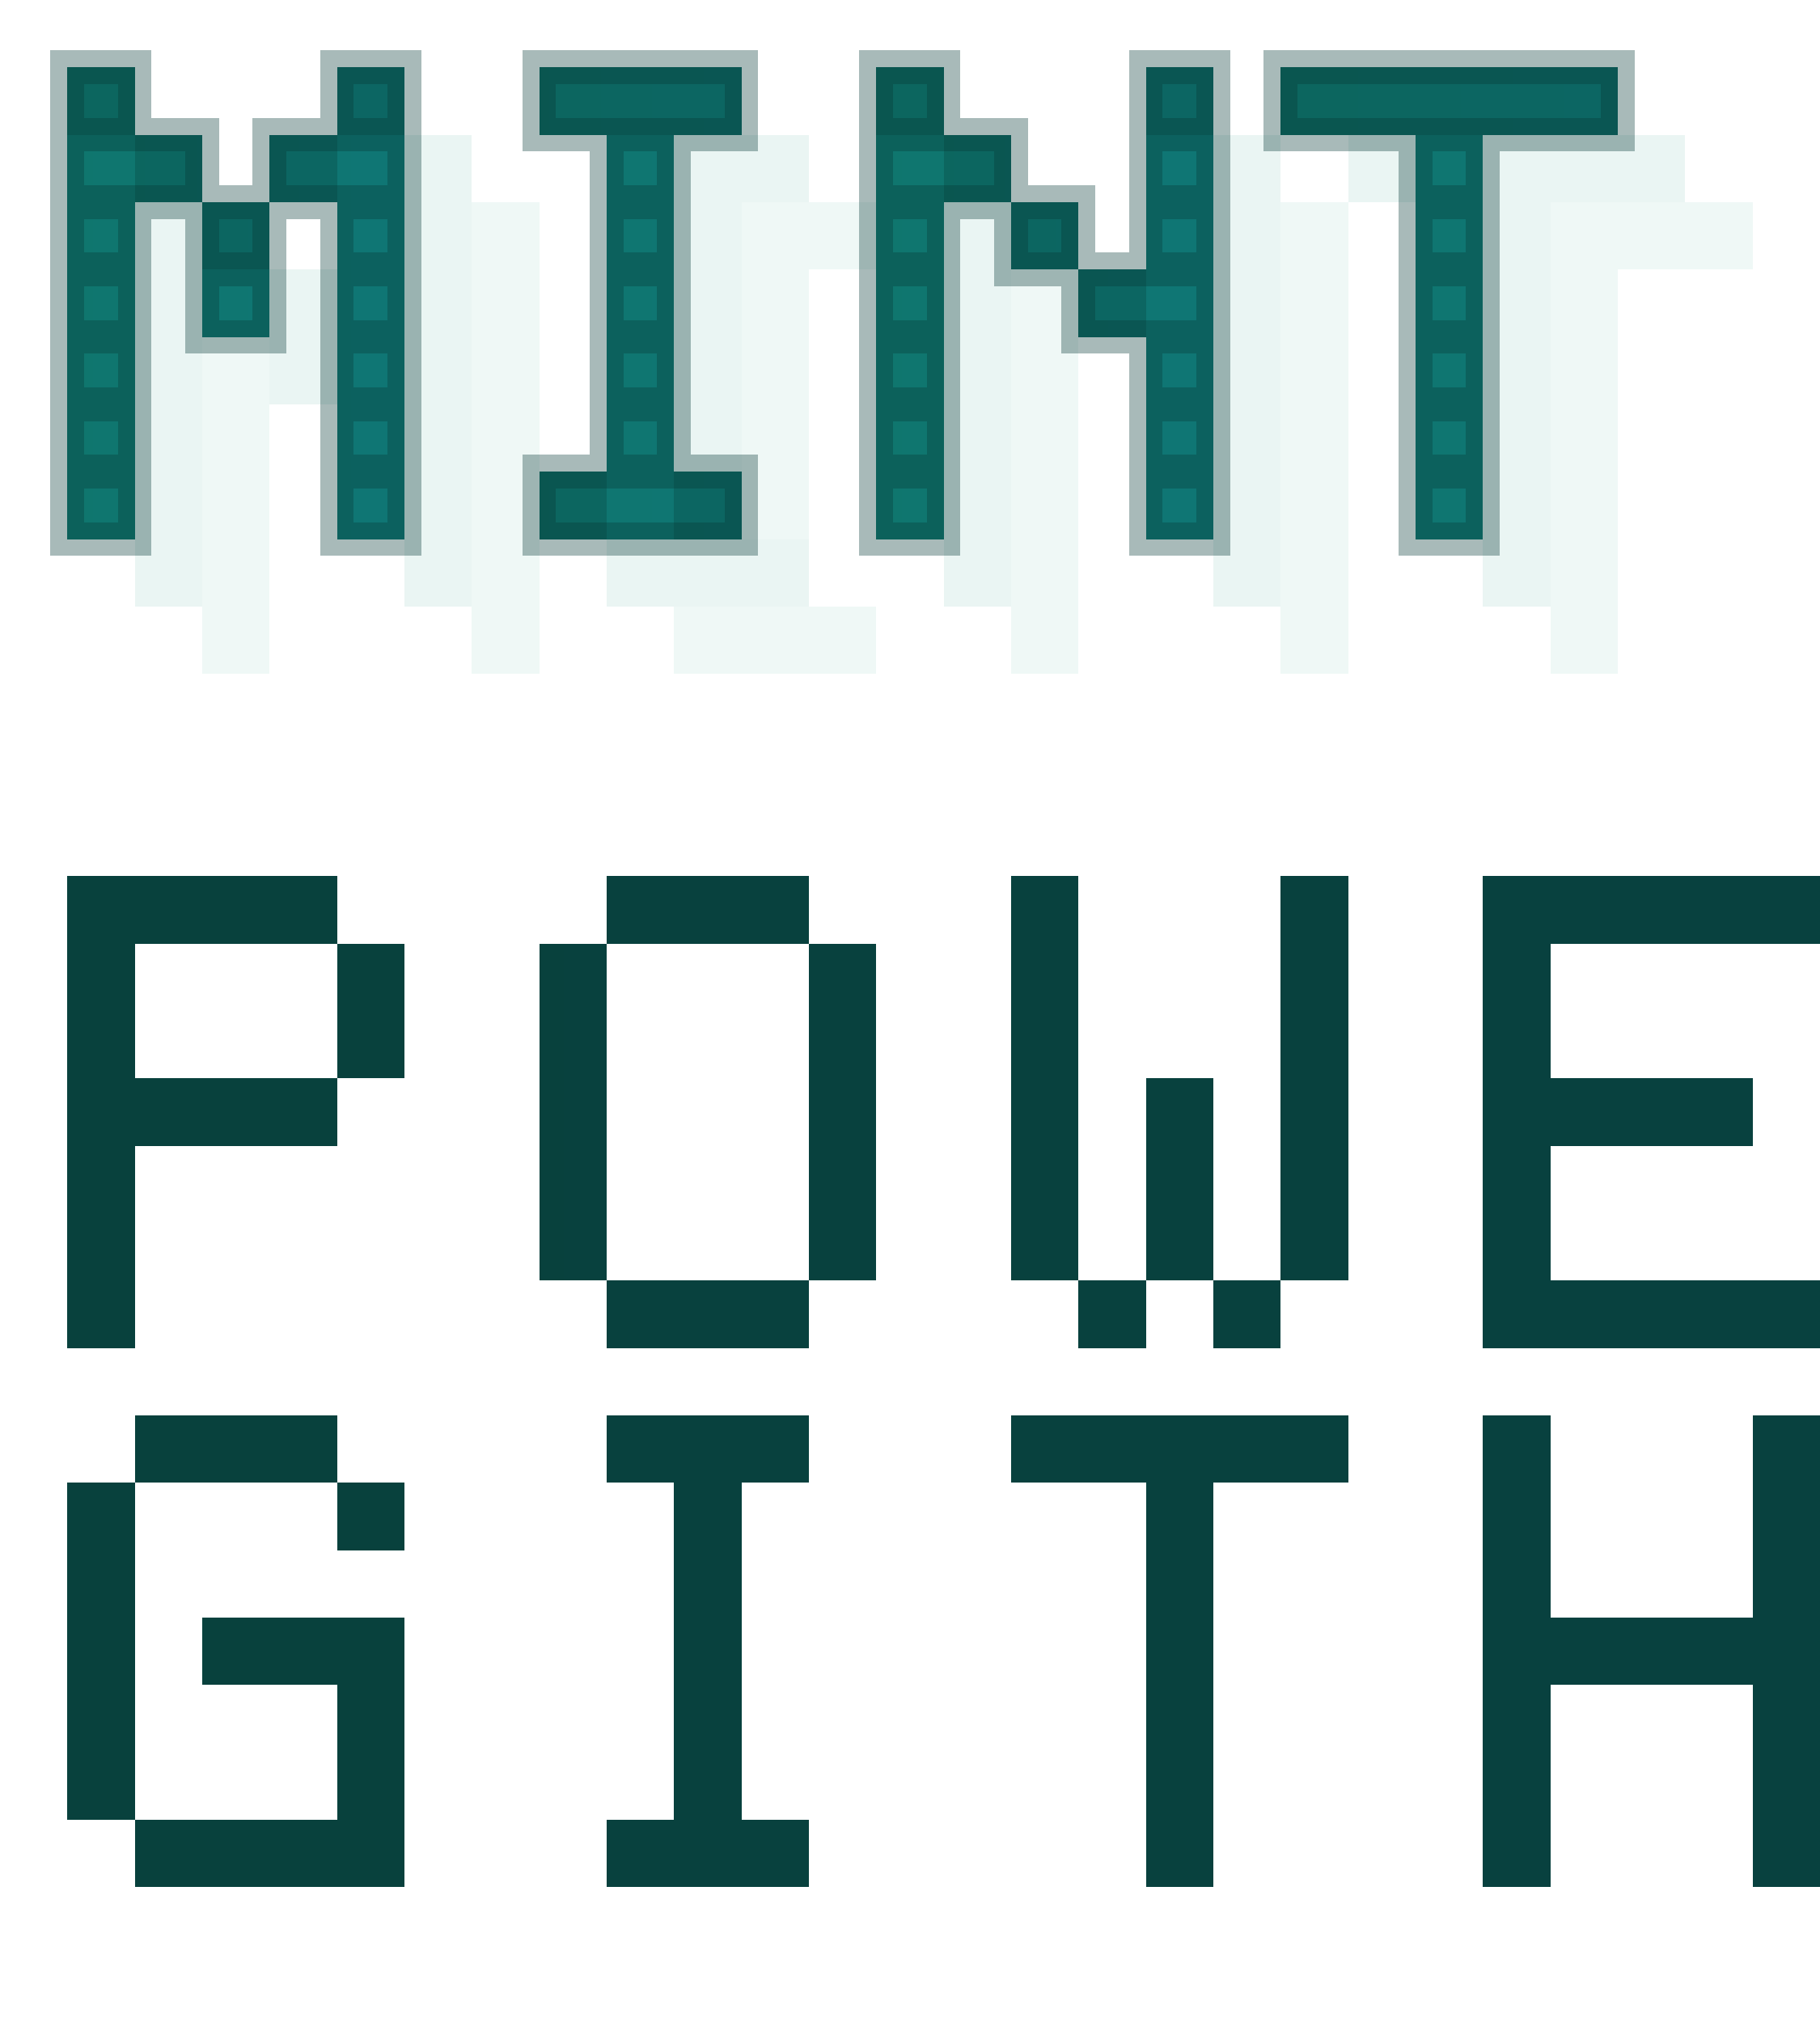
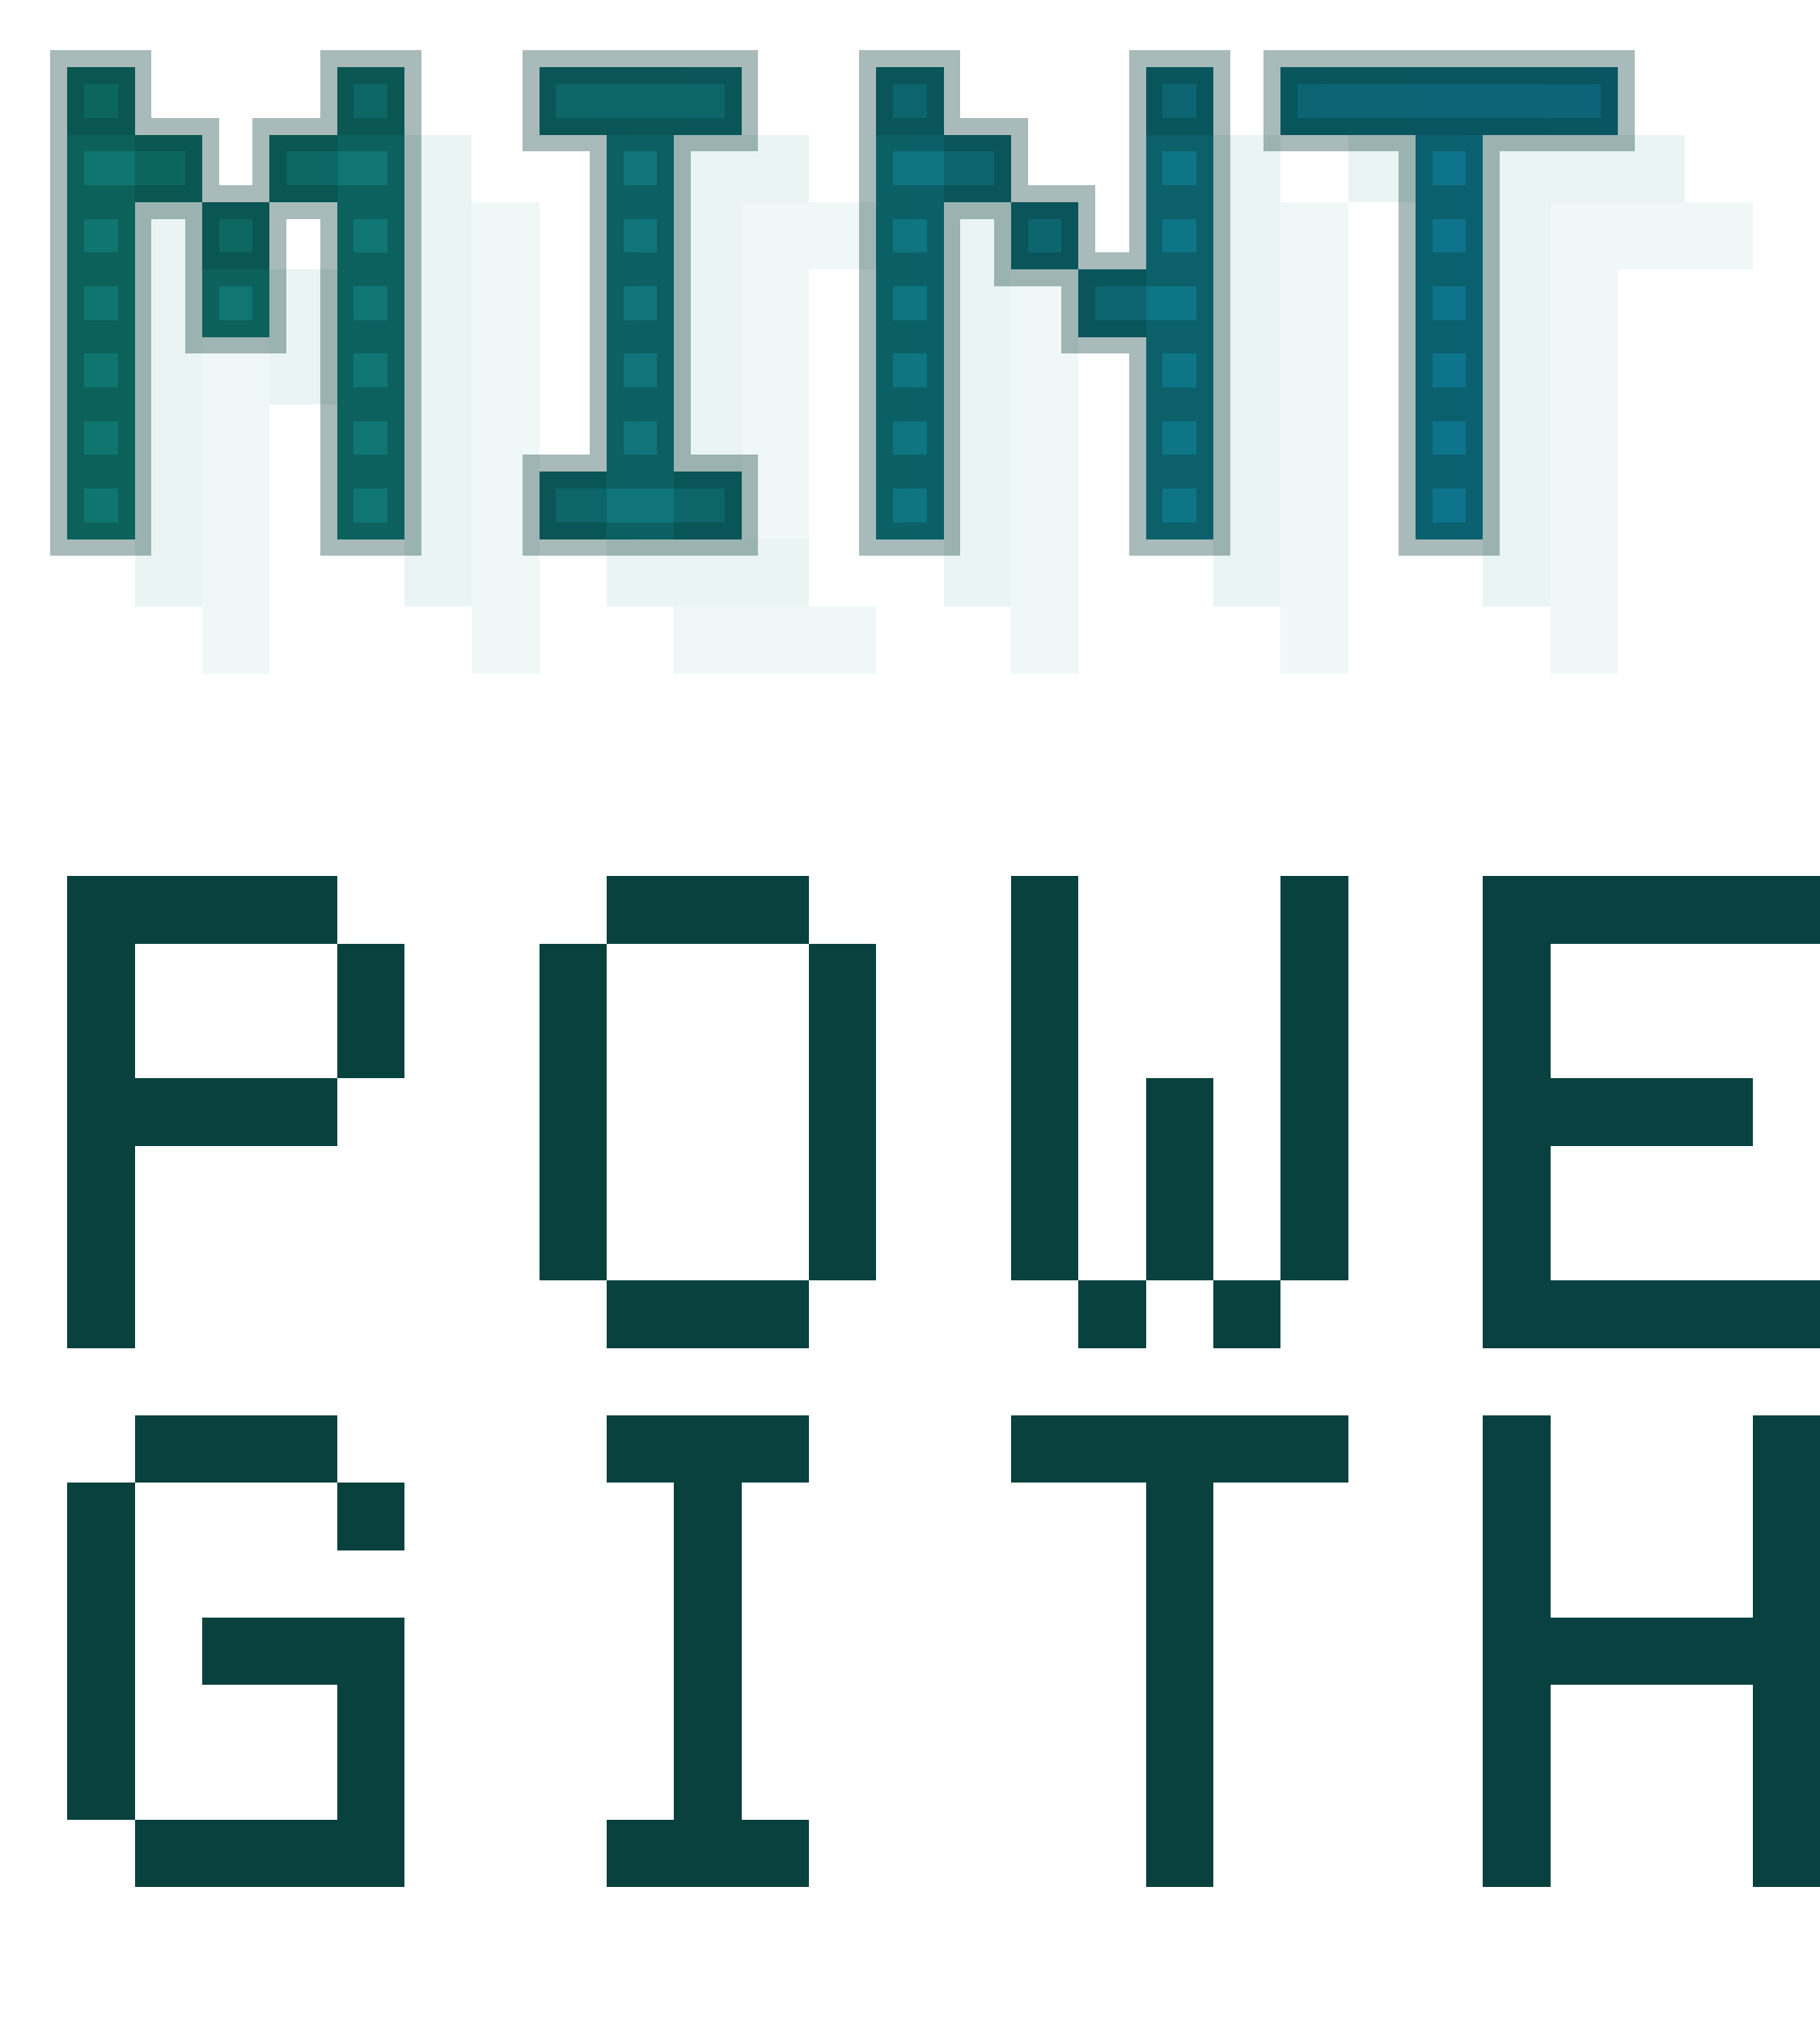
<svg xmlns="http://www.w3.org/2000/svg" viewBox="0 0 27 30" width="135" height="150" preserveAspectRatio="xMidYMid meet" shape-rendering="crispEdges" role="img" aria-label="MINT">
  <defs>
    <path id="g0" d="M0 0h1v1h-1zM4 0h1v1h-1zM0 1h2v1h-2zM3 1h2v1h-2zM0 2h1v1h-1zM2 2h1v1h-1zM4 2h1v1h-1zM0 3h1v1h-1zM2 3h1v1h-1zM4 3h1v1h-1zM0 4h1v1h-1zM4 4h1v1h-1zM0 5h1v1h-1zM4 5h1v1h-1zM0 6h1v1h-1zM4 6h1v1h-1z" />
    <path id="g1" d="M1 0h3v1h-3zM2 1h1v1h-1zM2 2h1v1h-1zM2 3h1v1h-1zM2 4h1v1h-1zM2 5h1v1h-1zM1 6h3v1h-3z" />
    <path id="g2" d="M0 0h1v1h-1zM4 0h1v1h-1zM0 1h2v1h-2zM4 1h1v1h-1zM0 2h1v1h-1zM2 2h1v1h-1zM4 2h1v1h-1zM0 3h1v1h-1zM3 3h2v1h-2zM0 4h1v1h-1zM4 4h1v1h-1zM0 5h1v1h-1zM4 5h1v1h-1zM0 6h1v1h-1zM4 6h1v1h-1z" />
    <path id="g3" d="M0 0h5v1h-5zM2 1h1v1h-1zM2 2h1v1h-1zM2 3h1v1h-1zM2 4h1v1h-1zM2 5h1v1h-1zM2 6h1v1h-1z" />
-     <linearGradient id="f" gradientUnits="userSpaceOnUse" x1="0" y1="0" x2="26" y2="0" spreadMethod="reflect">
+     <linearGradient id="f" gradientUnits="userSpaceOnUse" x1="1" y1="0" x2="24" y2="0" spreadMethod="reflect">
      <stop offset="0.000" stop-color="#0F766E" />
      <stop offset="1.000" stop-color="#0E7490" />
-       <animateTransform attributeName="gradientTransform" type="translate" from="0 0" to="52 0" dur="4s" repeatCount="indefinite" />
+       <animateTransform attributeName="gradientTransform" type="translate" from="0 0" to="46 0" dur="4s" repeatCount="indefinite" />
    </linearGradient>
  </defs>
-   <g transform="translate(0 1)">
-     <g transform="translate(1 0) scale(1 1)">
-       <g>
+   <g>
+     <g>
+       <g transform="translate(1 1) scale(1 1)">
        <use href="#g0" x="2.000" y="2" fill="#eff8f6" />
        <use href="#g0" x="1.000" y="1" fill="#eaf5f3" />
-         <use href="#g0" fill="url(#f)" />
+       </g>
+       <path d="M1 1h1v1h-1zM5 1h1v1h-1zM1 2h2v1h-2zM4 2h2v1h-2zM1 3h1v1h-1zM3 3h1v1h-1zM5 3h1v1h-1zM1 4h1v1h-1zM3 4h1v1h-1zM5 4h1v1h-1zM1 5h1v1h-1zM5 5h1v1h-1zM1 6h1v1h-1zM5 6h1v1h-1zM1 7h1v1h-1zM5 7h1v1h-1z" fill="url(#f)" />
+       <g transform="translate(1 1) scale(1 1)">
        <path d="M0 0h1v1h-1zM4 0h1v1h-1zM0 1h2v1h-2zM3 1h2v1h-2zM0 2h1v1h-1zM2 2h1v1h-1zM4 2h1v1h-1zM0 3h1v1h-1zM2 3h1v1h-1zM4 3h1v1h-1zM0 4h1v1h-1zM4 4h1v1h-1zM0 5h1v1h-1zM4 5h1v1h-1zM0 6h1v1h-1zM4 6h1v1h-1z" fill="none" stroke="#083b37" stroke-width="0.5" stroke-opacity="0.35" />
        <path d="M0 0h1v1h-1zM4 0h1v1h-1zM1 1h1v1h-1zM3 1h1v1h-1zM2 2h1v1h-1z" fill="#073531" fill-opacity="0.24" />
      </g>
    </g>
-     <g transform="translate(7 0) scale(1 1)">
-       <g>
+     <g>
+       <g transform="translate(7 1) scale(1 1)">
        <use href="#g1" x="2.000" y="2" fill="#eff8f6" />
        <use href="#g1" x="1.000" y="1" fill="#eaf5f3" />
-         <use href="#g1" fill="url(#f)" />
+       </g>
+       <path d="M8 1h3v1h-3zM9 2h1v1h-1zM9 3h1v1h-1zM9 4h1v1h-1zM9 5h1v1h-1zM9 6h1v1h-1zM8 7h3v1h-3z" fill="url(#f)" />
+       <g transform="translate(7 1) scale(1 1)">
        <path d="M1 0h3v1h-3zM2 1h1v1h-1zM2 2h1v1h-1zM2 3h1v1h-1zM2 4h1v1h-1zM2 5h1v1h-1zM1 6h3v1h-3z" fill="none" stroke="#083b37" stroke-width="0.5" stroke-opacity="0.35" />
        <path d="M1 0h3v1h-3zM1 6h1v1h-1zM3 6h1v1h-1z" fill="#073531" fill-opacity="0.24" />
      </g>
    </g>
-     <g transform="translate(13 0) scale(1 1)">
-       <g>
+     <g>
+       <g transform="translate(13 1) scale(1 1)">
        <use href="#g2" x="2.000" y="2" fill="#eff8f6" />
        <use href="#g2" x="1.000" y="1" fill="#eaf5f3" />
-         <use href="#g2" fill="url(#f)" />
+       </g>
+       <path d="M13 1h1v1h-1zM17 1h1v1h-1zM13 2h2v1h-2zM17 2h1v1h-1zM13 3h1v1h-1zM15 3h1v1h-1zM17 3h1v1h-1zM13 4h1v1h-1zM16 4h2v1h-2zM13 5h1v1h-1zM17 5h1v1h-1zM13 6h1v1h-1zM17 6h1v1h-1zM13 7h1v1h-1zM17 7h1v1h-1z" fill="url(#f)" />
+       <g transform="translate(13 1) scale(1 1)">
        <path d="M0 0h1v1h-1zM4 0h1v1h-1zM0 1h2v1h-2zM4 1h1v1h-1zM0 2h1v1h-1zM2 2h1v1h-1zM4 2h1v1h-1zM0 3h1v1h-1zM3 3h2v1h-2zM0 4h1v1h-1zM4 4h1v1h-1zM0 5h1v1h-1zM4 5h1v1h-1zM0 6h1v1h-1zM4 6h1v1h-1z" fill="none" stroke="#083b37" stroke-width="0.5" stroke-opacity="0.35" />
        <path d="M0 0h1v1h-1zM4 0h1v1h-1zM1 1h1v1h-1zM2 2h1v1h-1zM3 3h1v1h-1z" fill="#073531" fill-opacity="0.24" />
      </g>
    </g>
-     <g transform="translate(19 0) scale(1 1)">
-       <g>
+     <g>
+       <g transform="translate(19 1) scale(1 1)">
        <use href="#g3" x="2.000" y="2" fill="#eff8f6" />
        <use href="#g3" x="1.000" y="1" fill="#eaf5f3" />
-         <use href="#g3" fill="url(#f)" />
+       </g>
+       <path d="M19 1h5v1h-5zM21 2h1v1h-1zM21 3h1v1h-1zM21 4h1v1h-1zM21 5h1v1h-1zM21 6h1v1h-1zM21 7h1v1h-1z" fill="url(#f)" />
+       <g transform="translate(19 1) scale(1 1)">
        <path d="M0 0h5v1h-5zM2 1h1v1h-1zM2 2h1v1h-1zM2 3h1v1h-1zM2 4h1v1h-1zM2 5h1v1h-1zM2 6h1v1h-1z" fill="none" stroke="#083b37" stroke-width="0.5" stroke-opacity="0.35" />
        <path d="M0 0h5v1h-5z" fill="#073531" fill-opacity="0.24" />
      </g>
    </g>
  </g>
  <g font-family="none" shape-rendering="crispEdges">
    <a href="https://github.com/iamangusu/pixel-banner" target="_blank" rel="noopener">
      <g transform="translate(1 13)" fill="url(#ff1)">
        <path d="M0 0h4v1h-4zM0 1h1v1h-1zM4 1h1v1h-1zM0 2h1v1h-1zM4 2h1v1h-1zM0 3h4v1h-4zM0 4h1v1h-1zM0 5h1v1h-1zM0 6h1v1h-1zM8 0h3v1h-3zM7 1h1v1h-1zM11 1h1v1h-1zM7 2h1v1h-1zM11 2h1v1h-1zM7 3h1v1h-1zM11 3h1v1h-1zM7 4h1v1h-1zM11 4h1v1h-1zM7 5h1v1h-1zM11 5h1v1h-1zM8 6h3v1h-3zM14 0h1v1h-1zM18 0h1v1h-1zM14 1h1v1h-1zM18 1h1v1h-1zM14 2h1v1h-1zM18 2h1v1h-1zM14 3h1v1h-1zM16 3h1v1h-1zM18 3h1v1h-1zM14 4h1v1h-1zM16 4h1v1h-1zM18 4h1v1h-1zM14 5h1v1h-1zM16 5h1v1h-1zM18 5h1v1h-1zM15 6h1v1h-1zM17 6h1v1h-1zM21 0h5v1h-5zM21 1h1v1h-1zM21 2h1v1h-1zM21 3h4v1h-4zM21 4h1v1h-1zM21 5h1v1h-1zM21 6h5v1h-5zM28 0h4v1h-4zM28 1h1v1h-1zM32 1h1v1h-1zM28 2h1v1h-1zM32 2h1v1h-1zM28 3h4v1h-4zM28 4h1v1h-1zM30 4h1v1h-1zM28 5h1v1h-1zM31 5h1v1h-1zM28 6h1v1h-1zM32 6h1v1h-1zM35 0h5v1h-5zM35 1h1v1h-1zM35 2h1v1h-1zM35 3h4v1h-4zM35 4h1v1h-1zM35 5h1v1h-1zM35 6h5v1h-5zM42 0h4v1h-4zM42 1h1v1h-1zM46 1h1v1h-1zM42 2h1v1h-1zM46 2h1v1h-1zM42 3h1v1h-1zM46 3h1v1h-1zM42 4h1v1h-1zM46 4h1v1h-1zM42 5h1v1h-1zM46 5h1v1h-1zM42 6h4v1h-4zM56 0h4v1h-4zM56 1h1v1h-1zM60 1h1v1h-1zM56 2h1v1h-1zM60 2h1v1h-1zM56 3h4v1h-4zM56 4h1v1h-1zM60 4h1v1h-1zM56 5h1v1h-1zM60 5h1v1h-1zM56 6h4v1h-4zM63 0h1v1h-1zM67 0h1v1h-1zM63 1h1v1h-1zM67 1h1v1h-1zM64 2h1v1h-1zM66 2h1v1h-1zM65 3h1v1h-1zM65 4h1v1h-1zM65 5h1v1h-1zM65 6h1v1h-1zM77 0h4v1h-4zM77 1h1v1h-1zM81 1h1v1h-1zM77 2h1v1h-1zM81 2h1v1h-1zM77 3h4v1h-4zM77 4h1v1h-1zM77 5h1v1h-1zM77 6h1v1h-1zM85 0h3v1h-3zM86 1h1v1h-1zM86 2h1v1h-1zM86 3h1v1h-1zM86 4h1v1h-1zM86 5h1v1h-1zM85 6h3v1h-3zM91 0h1v1h-1zM95 0h1v1h-1zM91 1h1v1h-1zM95 1h1v1h-1zM92 2h1v1h-1zM94 2h1v1h-1zM93 3h1v1h-1zM92 4h1v1h-1zM94 4h1v1h-1zM91 5h1v1h-1zM95 5h1v1h-1zM91 6h1v1h-1zM95 6h1v1h-1zM98 0h5v1h-5zM98 1h1v1h-1zM98 2h1v1h-1zM98 3h4v1h-4zM98 4h1v1h-1zM98 5h1v1h-1zM98 6h5v1h-5zM105 0h1v1h-1zM105 1h1v1h-1zM105 2h1v1h-1zM105 3h1v1h-1zM105 4h1v1h-1zM105 5h1v1h-1zM105 6h5v1h-5zM112 3h5v1h-5zM119 0h4v1h-4zM119 1h1v1h-1zM123 1h1v1h-1zM119 2h1v1h-1zM123 2h1v1h-1zM119 3h4v1h-4zM119 4h1v1h-1zM123 4h1v1h-1zM119 5h1v1h-1zM123 5h1v1h-1zM119 6h4v1h-4zM127 0h3v1h-3zM126 1h1v1h-1zM130 1h1v1h-1zM126 2h1v1h-1zM130 2h1v1h-1zM126 3h5v1h-5zM126 4h1v1h-1zM130 4h1v1h-1zM126 5h1v1h-1zM130 5h1v1h-1zM126 6h1v1h-1zM130 6h1v1h-1zM133 0h1v1h-1zM137 0h1v1h-1zM133 1h2v1h-2zM137 1h1v1h-1zM133 2h1v1h-1zM135 2h1v1h-1zM137 2h1v1h-1zM133 3h1v1h-1zM136 3h2v1h-2zM133 4h1v1h-1zM137 4h1v1h-1zM133 5h1v1h-1zM137 5h1v1h-1zM133 6h1v1h-1zM137 6h1v1h-1zM140 0h1v1h-1zM144 0h1v1h-1zM140 1h2v1h-2zM144 1h1v1h-1zM140 2h1v1h-1zM142 2h1v1h-1zM144 2h1v1h-1zM140 3h1v1h-1zM143 3h2v1h-2zM140 4h1v1h-1zM144 4h1v1h-1zM140 5h1v1h-1zM144 5h1v1h-1zM140 6h1v1h-1zM144 6h1v1h-1zM147 0h5v1h-5zM147 1h1v1h-1zM147 2h1v1h-1zM147 3h4v1h-4zM147 4h1v1h-1zM147 5h1v1h-1zM147 6h5v1h-5zM154 0h4v1h-4zM154 1h1v1h-1zM158 1h1v1h-1zM154 2h1v1h-1zM158 2h1v1h-1zM154 3h4v1h-4zM154 4h1v1h-1zM156 4h1v1h-1zM154 5h1v1h-1zM157 5h1v1h-1zM154 6h1v1h-1zM158 6h1v1h-1z" />
        <path d="M1 0h3v1h-3zM0 1h1v1h-1zM4 1h1v1h-1zM0 2h1v1h-1zM0 3h1v1h-1zM2 3h3v1h-3zM0 4h1v1h-1zM4 4h1v1h-1zM0 5h1v1h-1zM4 5h1v1h-1zM1 6h4v1h-4zM8 0h3v1h-3zM9 1h1v1h-1zM9 2h1v1h-1zM9 3h1v1h-1zM9 4h1v1h-1zM9 5h1v1h-1zM8 6h3v1h-3zM14 0h5v1h-5zM16 1h1v1h-1zM16 2h1v1h-1zM16 3h1v1h-1zM16 4h1v1h-1zM16 5h1v1h-1zM16 6h1v1h-1zM21 0h1v1h-1zM25 0h1v1h-1zM21 1h1v1h-1zM25 1h1v1h-1zM21 2h1v1h-1zM25 2h1v1h-1zM21 3h5v1h-5zM21 4h1v1h-1zM25 4h1v1h-1zM21 5h1v1h-1zM25 5h1v1h-1zM21 6h1v1h-1zM25 6h1v1h-1zM28 0h1v1h-1zM32 0h1v1h-1zM28 1h1v1h-1zM32 1h1v1h-1zM28 2h1v1h-1zM32 2h1v1h-1zM28 3h1v1h-1zM32 3h1v1h-1zM28 4h1v1h-1zM32 4h1v1h-1zM28 5h1v1h-1zM32 5h1v1h-1zM29 6h3v1h-3zM35 0h4v1h-4zM35 1h1v1h-1zM39 1h1v1h-1zM35 2h1v1h-1zM39 2h1v1h-1zM35 3h4v1h-4zM35 4h1v1h-1zM39 4h1v1h-1zM35 5h1v1h-1zM39 5h1v1h-1zM35 6h4v1h-4zM43 5h2v1h-2zM43 6h2v1h-2zM50 0h3v1h-3zM49 1h1v1h-1zM53 1h1v1h-1zM49 2h1v1h-1zM49 3h1v1h-1zM49 4h1v1h-1zM49 5h1v1h-1zM53 5h1v1h-1zM50 6h3v1h-3zM57 0h3v1h-3zM56 1h1v1h-1zM60 1h1v1h-1zM56 2h1v1h-1zM60 2h1v1h-1zM56 3h1v1h-1zM60 3h1v1h-1zM56 4h1v1h-1zM60 4h1v1h-1zM56 5h1v1h-1zM60 5h1v1h-1zM57 6h3v1h-3zM63 0h1v1h-1zM67 0h1v1h-1zM63 1h2v1h-2zM66 1h2v1h-2zM63 2h1v1h-1zM65 2h1v1h-1zM67 2h1v1h-1zM63 3h1v1h-1zM65 3h1v1h-1zM67 3h1v1h-1zM63 4h1v1h-1zM67 4h1v1h-1zM63 5h1v1h-1zM67 5h1v1h-1zM63 6h1v1h-1zM67 6h1v1h-1zM74 0h1v1h-1zM74 1h1v1h-1zM73 2h1v1h-1zM72 3h1v1h-1zM71 4h1v1h-1zM70 5h1v1h-1zM70 6h1v1h-1zM78 0h3v1h-3zM79 1h1v1h-1zM79 2h1v1h-1zM79 3h1v1h-1zM79 4h1v1h-1zM79 5h1v1h-1zM78 6h3v1h-3zM85 0h3v1h-3zM84 1h1v1h-1zM88 1h1v1h-1zM84 2h1v1h-1zM88 2h1v1h-1zM84 3h5v1h-5zM84 4h1v1h-1zM88 4h1v1h-1zM84 5h1v1h-1zM88 5h1v1h-1zM84 6h1v1h-1zM88 6h1v1h-1zM91 0h1v1h-1zM95 0h1v1h-1zM91 1h2v1h-2zM94 1h2v1h-2zM91 2h1v1h-1zM93 2h1v1h-1zM95 2h1v1h-1zM91 3h1v1h-1zM93 3h1v1h-1zM95 3h1v1h-1zM91 4h1v1h-1zM95 4h1v1h-1zM91 5h1v1h-1zM95 5h1v1h-1zM91 6h1v1h-1zM95 6h1v1h-1zM99 0h3v1h-3zM98 1h1v1h-1zM102 1h1v1h-1zM98 2h1v1h-1zM102 2h1v1h-1zM98 3h5v1h-5zM98 4h1v1h-1zM102 4h1v1h-1zM98 5h1v1h-1zM102 5h1v1h-1zM98 6h1v1h-1zM102 6h1v1h-1zM105 0h1v1h-1zM109 0h1v1h-1zM105 1h2v1h-2zM109 1h1v1h-1zM105 2h1v1h-1zM107 2h1v1h-1zM109 2h1v1h-1zM105 3h1v1h-1zM108 3h2v1h-2zM105 4h1v1h-1zM109 4h1v1h-1zM105 5h1v1h-1zM109 5h1v1h-1zM105 6h1v1h-1zM109 6h1v1h-1zM113 0h3v1h-3zM112 1h1v1h-1zM116 1h1v1h-1zM112 2h1v1h-1zM112 3h1v1h-1zM114 3h3v1h-3zM112 4h1v1h-1zM116 4h1v1h-1zM112 5h1v1h-1zM116 5h1v1h-1zM113 6h4v1h-4zM119 0h1v1h-1zM123 0h1v1h-1zM119 1h1v1h-1zM123 1h1v1h-1zM119 2h1v1h-1zM123 2h1v1h-1zM119 3h1v1h-1zM123 3h1v1h-1zM119 4h1v1h-1zM123 4h1v1h-1zM119 5h1v1h-1zM123 5h1v1h-1zM120 6h3v1h-3zM127 0h4v1h-4zM126 1h1v1h-1zM126 2h1v1h-1zM127 3h3v1h-3zM130 4h1v1h-1zM130 5h1v1h-1zM126 6h4v1h-4zM133 0h1v1h-1zM137 0h1v1h-1zM133 1h1v1h-1zM137 1h1v1h-1zM133 2h1v1h-1zM137 2h1v1h-1zM133 3h1v1h-1zM137 3h1v1h-1zM133 4h1v1h-1zM137 4h1v1h-1zM133 5h1v1h-1zM137 5h1v1h-1zM134 6h3v1h-3zM144 0h1v1h-1zM144 1h1v1h-1zM143 2h1v1h-1zM142 3h1v1h-1zM141 4h1v1h-1zM140 5h1v1h-1zM140 6h1v1h-1zM147 0h4v1h-4zM147 1h1v1h-1zM151 1h1v1h-1zM147 2h1v1h-1zM151 2h1v1h-1zM147 3h4v1h-4zM147 4h1v1h-1zM147 5h1v1h-1zM147 6h1v1h-1zM155 0h3v1h-3zM156 1h1v1h-1zM156 2h1v1h-1zM156 3h1v1h-1zM156 4h1v1h-1zM156 5h1v1h-1zM155 6h3v1h-3zM161 0h1v1h-1zM165 0h1v1h-1zM161 1h1v1h-1zM165 1h1v1h-1zM162 2h1v1h-1zM164 2h1v1h-1zM163 3h1v1h-1zM162 4h1v1h-1zM164 4h1v1h-1zM161 5h1v1h-1zM165 5h1v1h-1zM161 6h1v1h-1zM165 6h1v1h-1zM168 0h5v1h-5zM168 1h1v1h-1zM168 2h1v1h-1zM168 3h4v1h-4zM168 4h1v1h-1zM168 5h1v1h-1zM168 6h5v1h-5zM175 0h1v1h-1zM175 1h1v1h-1zM175 2h1v1h-1zM175 3h1v1h-1zM175 4h1v1h-1zM175 5h1v1h-1zM175 6h5v1h-5zM182 3h5v1h-5zM189 0h4v1h-4zM189 1h1v1h-1zM193 1h1v1h-1zM189 2h1v1h-1zM193 2h1v1h-1zM189 3h4v1h-4zM189 4h1v1h-1zM193 4h1v1h-1zM189 5h1v1h-1zM193 5h1v1h-1zM189 6h4v1h-4zM197 0h3v1h-3zM196 1h1v1h-1zM200 1h1v1h-1zM196 2h1v1h-1zM200 2h1v1h-1zM196 3h5v1h-5zM196 4h1v1h-1zM200 4h1v1h-1zM196 5h1v1h-1zM200 5h1v1h-1zM196 6h1v1h-1zM200 6h1v1h-1zM203 0h1v1h-1zM207 0h1v1h-1zM203 1h2v1h-2zM207 1h1v1h-1zM203 2h1v1h-1zM205 2h1v1h-1zM207 2h1v1h-1zM203 3h1v1h-1zM206 3h2v1h-2zM203 4h1v1h-1zM207 4h1v1h-1zM203 5h1v1h-1zM207 5h1v1h-1zM203 6h1v1h-1zM207 6h1v1h-1zM210 0h1v1h-1zM214 0h1v1h-1zM210 1h2v1h-2zM214 1h1v1h-1zM210 2h1v1h-1zM212 2h1v1h-1zM214 2h1v1h-1zM210 3h1v1h-1zM213 3h2v1h-2zM210 4h1v1h-1zM214 4h1v1h-1zM210 5h1v1h-1zM214 5h1v1h-1zM210 6h1v1h-1zM214 6h1v1h-1zM217 0h5v1h-5zM217 1h1v1h-1zM217 2h1v1h-1zM217 3h4v1h-4zM217 4h1v1h-1zM217 5h1v1h-1zM217 6h5v1h-5zM224 0h4v1h-4zM224 1h1v1h-1zM228 1h1v1h-1zM224 2h1v1h-1zM228 2h1v1h-1zM224 3h4v1h-4zM224 4h1v1h-1zM226 4h1v1h-1zM224 5h1v1h-1zM227 5h1v1h-1zM224 6h1v1h-1zM228 6h1v1h-1z" transform="translate(0 8)" />
      </g>
    </a>
  </g>
  <linearGradient id="ff1" gradientUnits="userSpaceOnUse" x1="1" y1="0" x2="230" y2="0">
    <stop offset="0" stop-color="#08413d" />
    <stop offset="1" stop-color="#08404f" />
  </linearGradient>
</svg>
